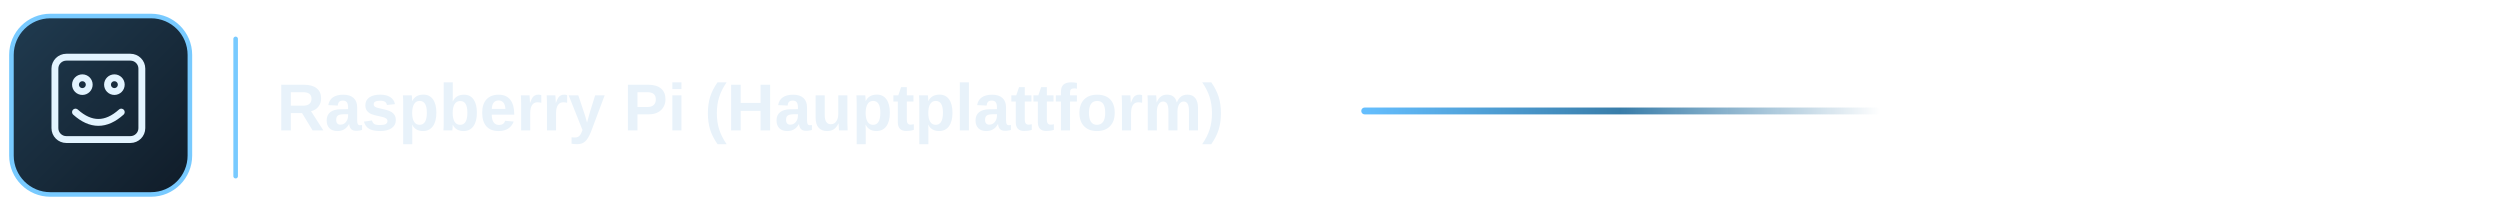
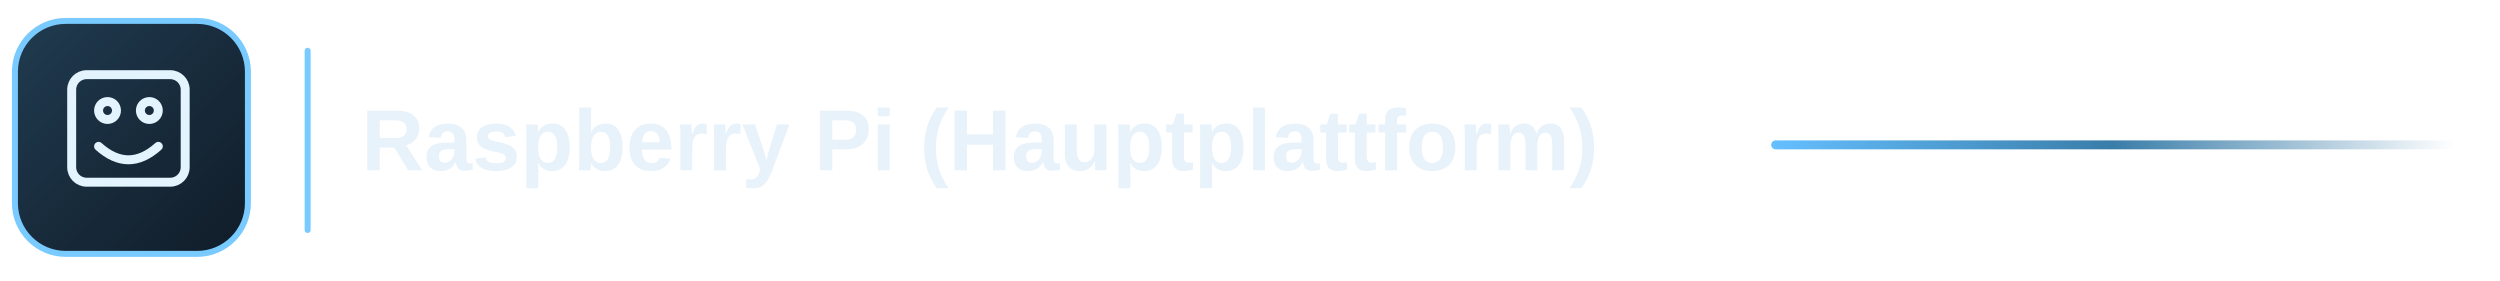
- <svg xmlns="http://www.w3.org/2000/svg" width="837" height="72" viewBox="0 0 837 94" preserveAspectRatio="xMinYMid meet" role="img" aria-label="Raspberry Pi (Hauptplattform)">
+ <svg xmlns="http://www.w3.org/2000/svg" width="837" height="94" viewBox="0 0 837 94" role="img" aria-label="Raspberry Pi (Hauptplattform)">
  <defs>
    <linearGradient id="icon-bg" x1="0" y1="0" x2="1" y2="1">
      <stop offset="0%" stop-color="#203b50" />
      <stop offset="100%" stop-color="#101c28" />
    </linearGradient>
    <linearGradient id="heading-line" x1="0" y1="0" x2="1" y2="0">
      <stop offset="0%" stop-color="#65bfff" />
      <stop offset="50%" stop-color="#397da9" />
      <stop offset="100%" stop-color="#397da9" stop-opacity="0" />
    </linearGradient>
  </defs>
  <rect x="5" y="7" width="78" height="78" rx="17" fill="url(#icon-bg)" stroke="#78caff" stroke-width="2" />
  <g fill="none" stroke="#e3f4ff" stroke-width="3" stroke-linecap="round" stroke-linejoin="round">
    <rect x="24" y="25" width="38" height="36" rx="5" />
    <circle cx="36" cy="37" r="3" />
    <circle cx="50" cy="37" r="3" />
    <path d="M33 49 Q43 58 53 49" />
  </g>
  <path d="M103 17 V77" stroke="#78caff" stroke-width="2" stroke-linecap="round" />
  <text x="121" y="57" fill="#e8f2fa" font-family="Arial, Helvetica, sans-serif" font-size="29.0" font-weight="700">Raspberry Pi (Hauptplattform)</text>
-   <rect x="595" y="47" width="227" height="3" rx="1.5" fill="url(#heading-line)" />
+   <rect x="593" y="47" width="229" height="3" rx="1.5" fill="url(#heading-line)" />
</svg>
